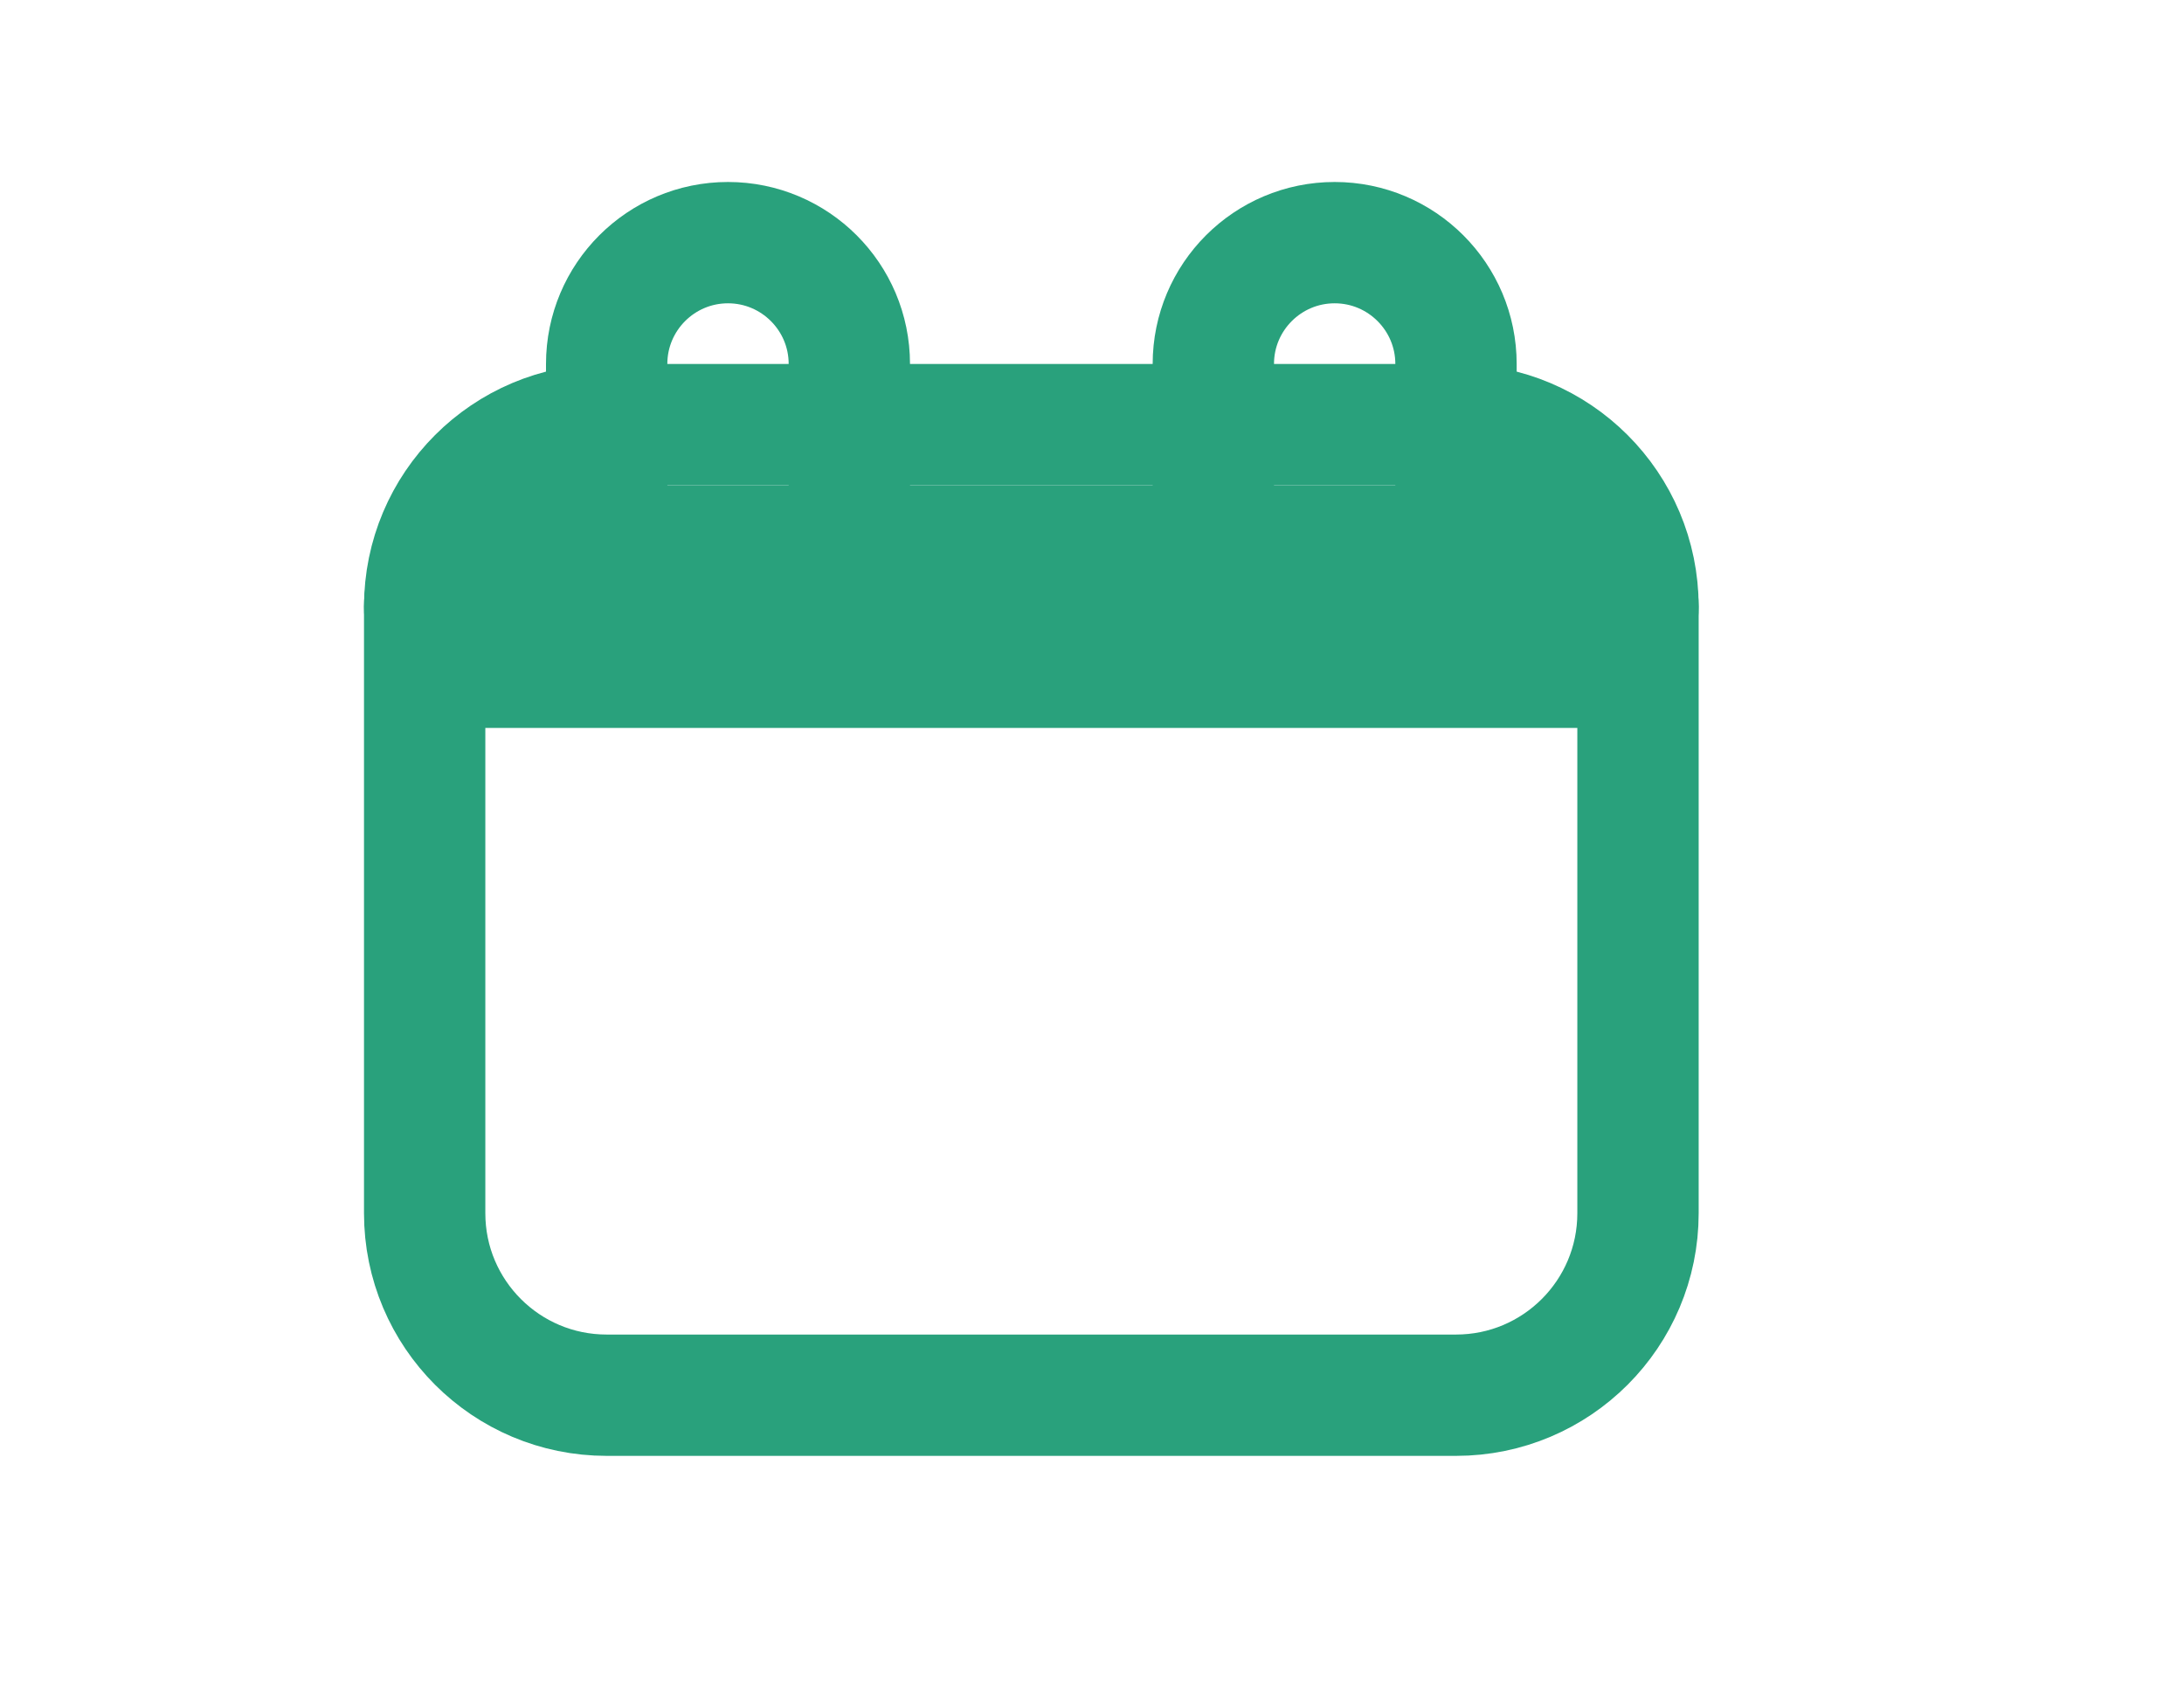
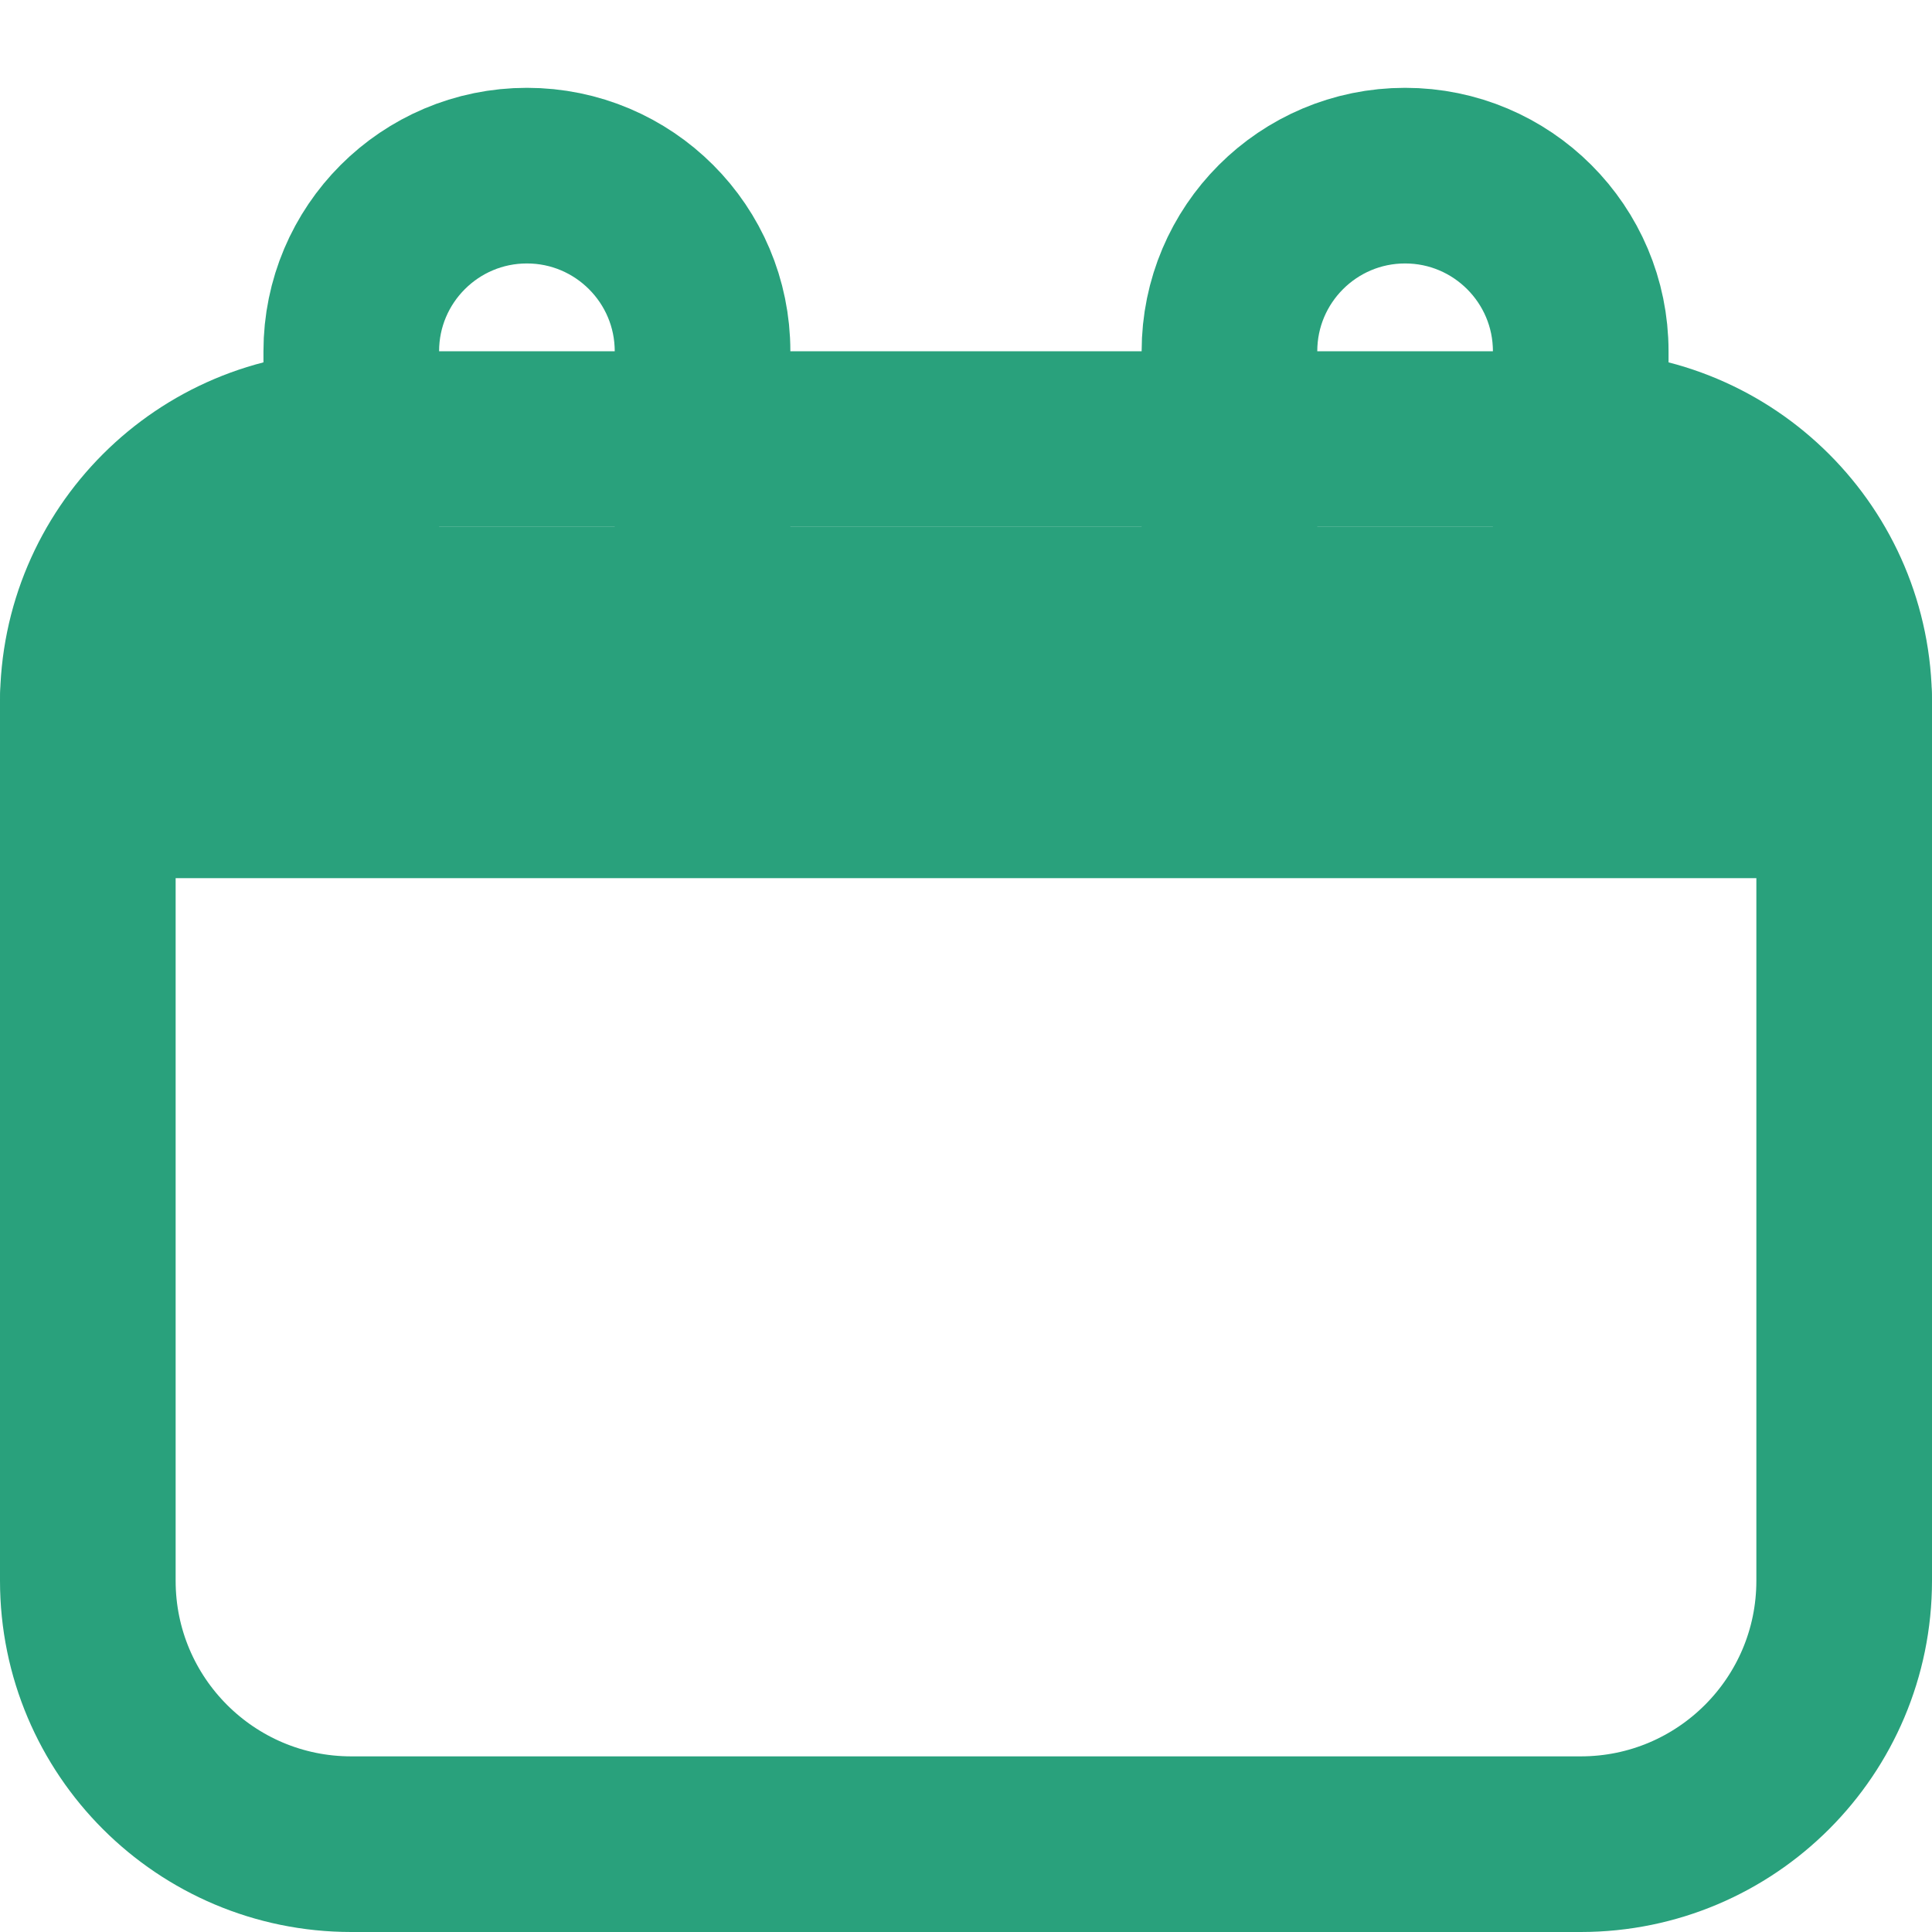
- <svg xmlns="http://www.w3.org/2000/svg" width="18" height="14" viewBox="0 0 18 14" fill="none">
-   <rect x="3.5" y="3.5" width="10" height="8" rx="1.5" stroke="#29A17C" />
-   <rect x="3.5" y="4.5" width="10" height="1" rx="0.5" stroke="#29A17C" />
-   <path d="M7 5.5V3C7 2.448 6.552 2 6 2V2C5.448 2 5 2.448 5 3V5.5" stroke="#29A17C" />
-   <path d="M12 5.5V3C12 2.448 11.552 2 11 2V2C10.448 2 10 2.448 10 3V5.5" stroke="#29A17C" />
+ <svg xmlns="http://www.w3.org/2000/svg" width="11" height="11" viewBox="0 0 11 11" fill="none">
+   <rect x="0.5" y="2.5" width="10" height="8" rx="1.5" stroke="#29A17C" />
+   <rect x="0.5" y="3.5" width="10" height="1" rx="0.5" stroke="#29A17C" />
+   <path d="M4 4.5V2C4 1.448 3.552 1 3 1V1C2.448 1 2 1.448 2 2V4.5" stroke="#29A17C" />
+   <path d="M9 4.5V2C9 1.448 8.552 1 8 1V1C7.448 1 7 1.448 7 2V4.5" stroke="#29A17C" />
</svg>
